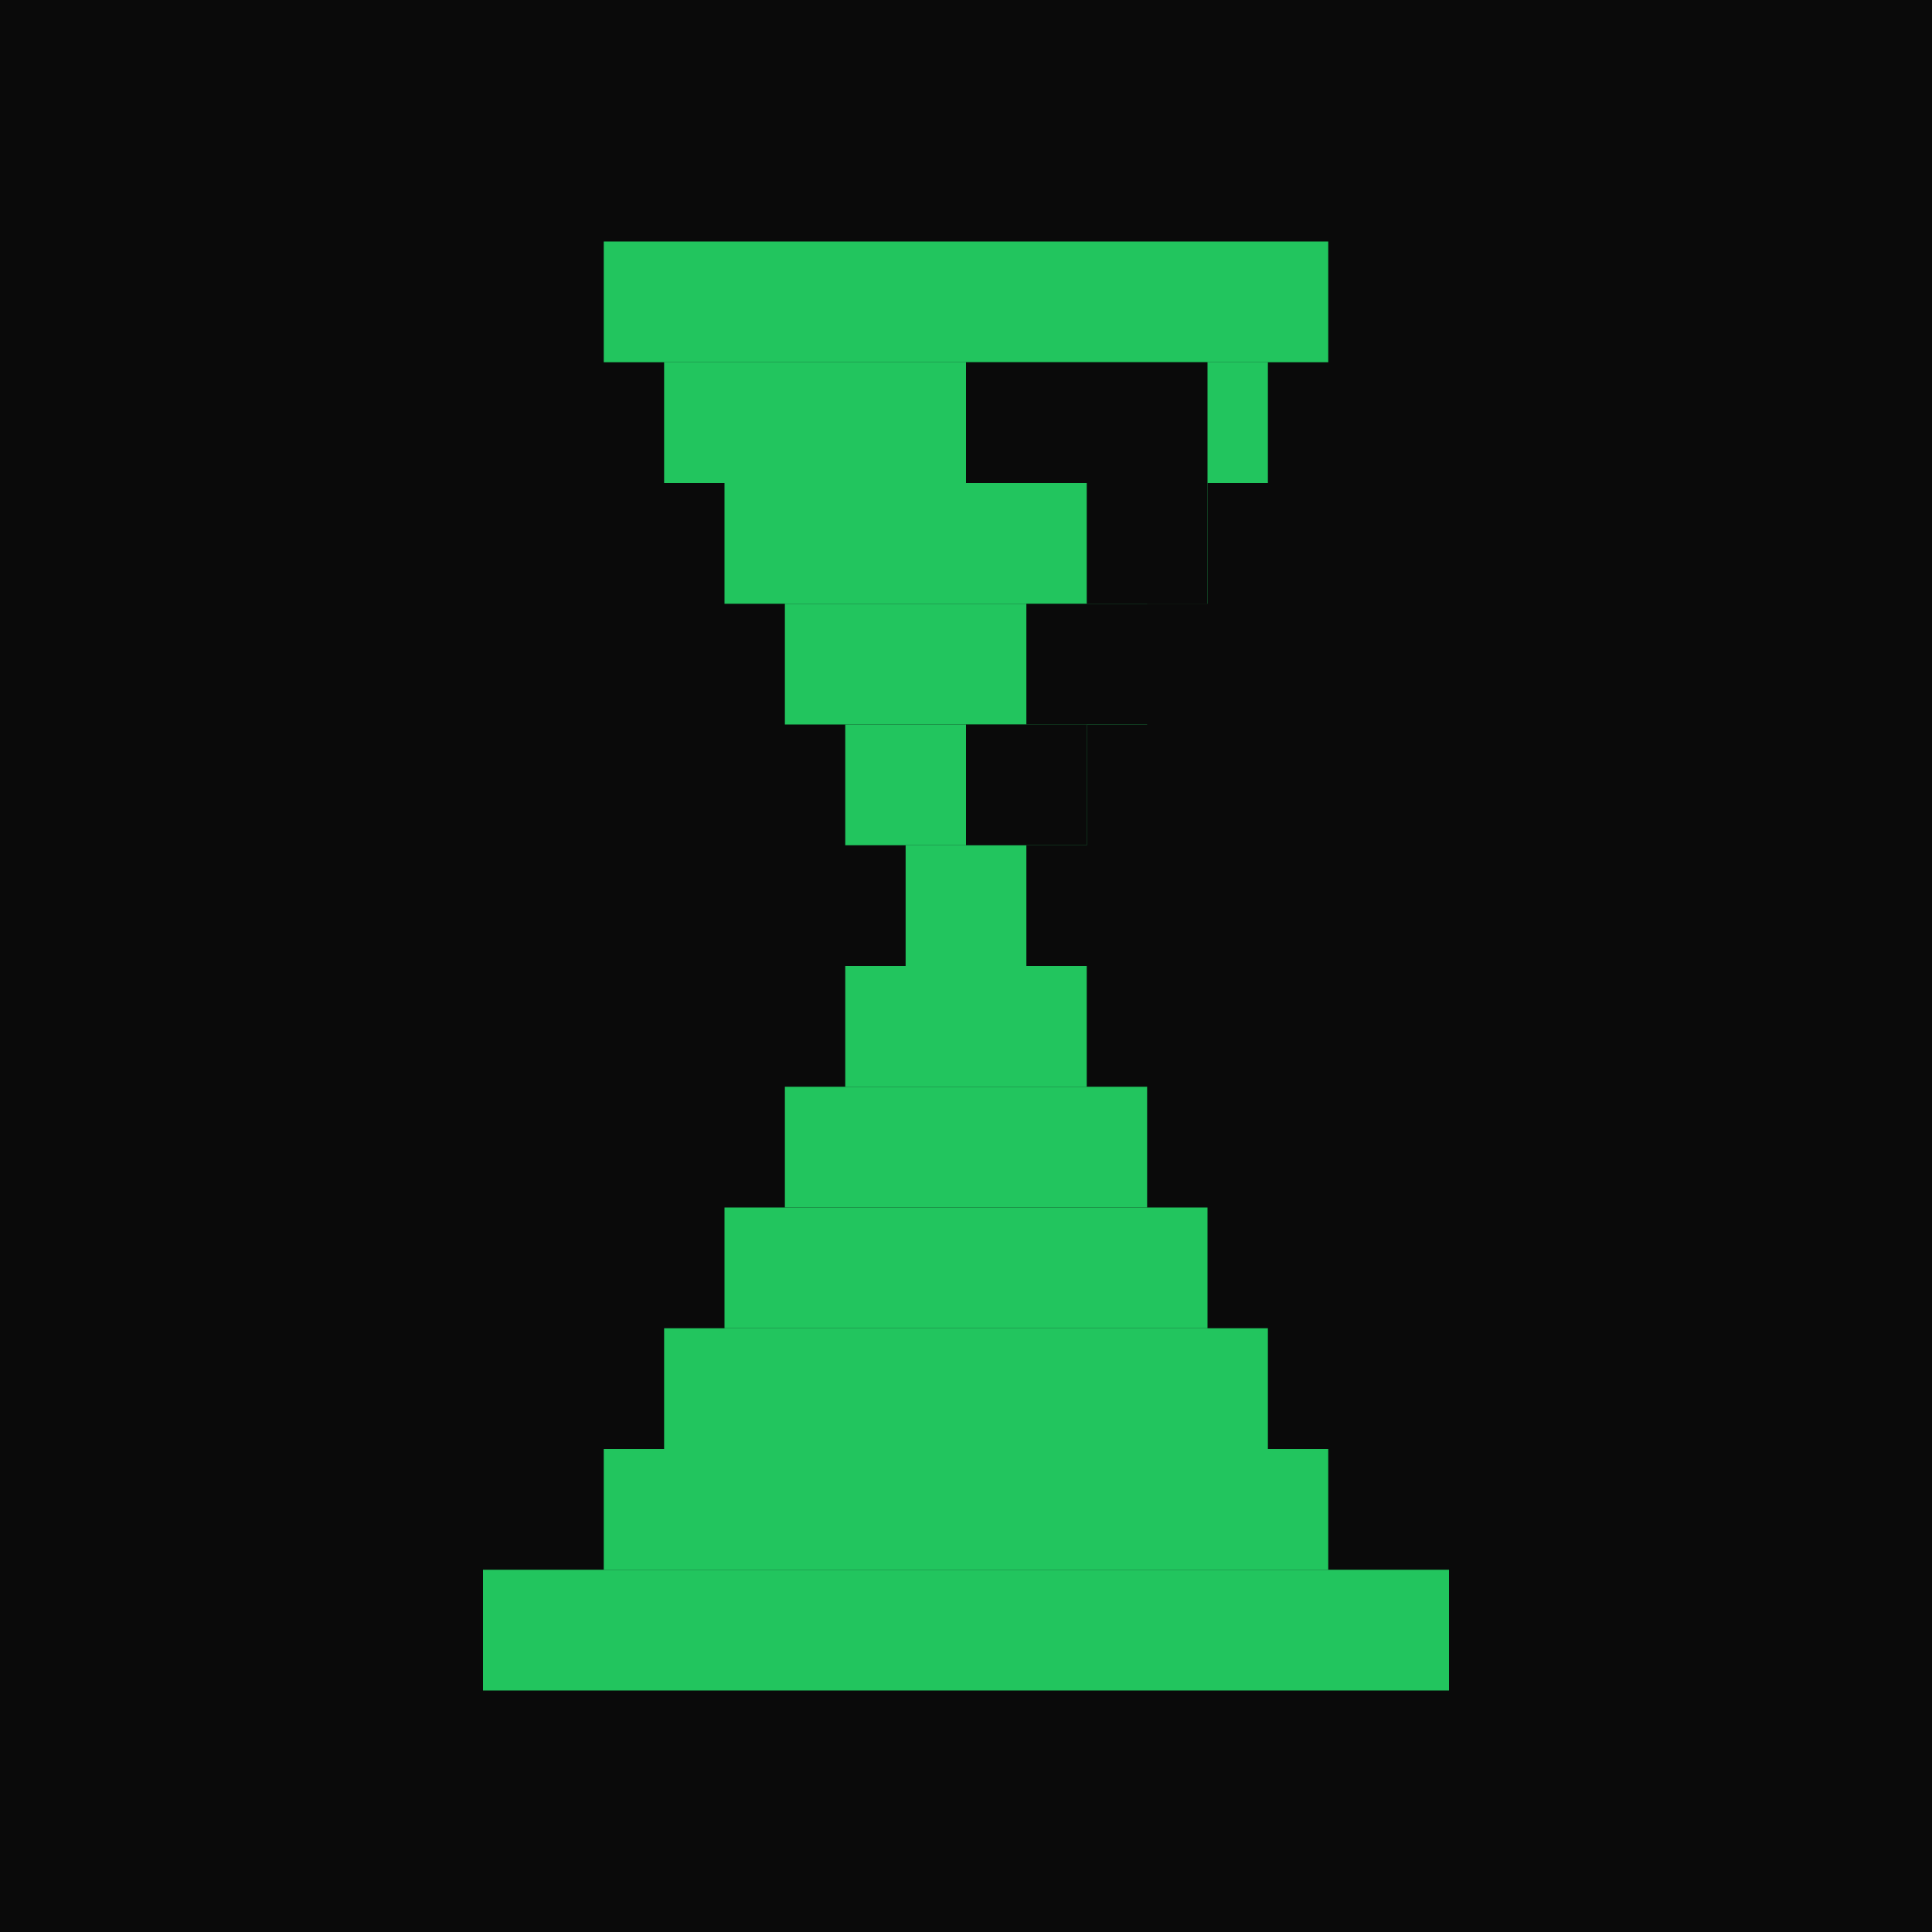
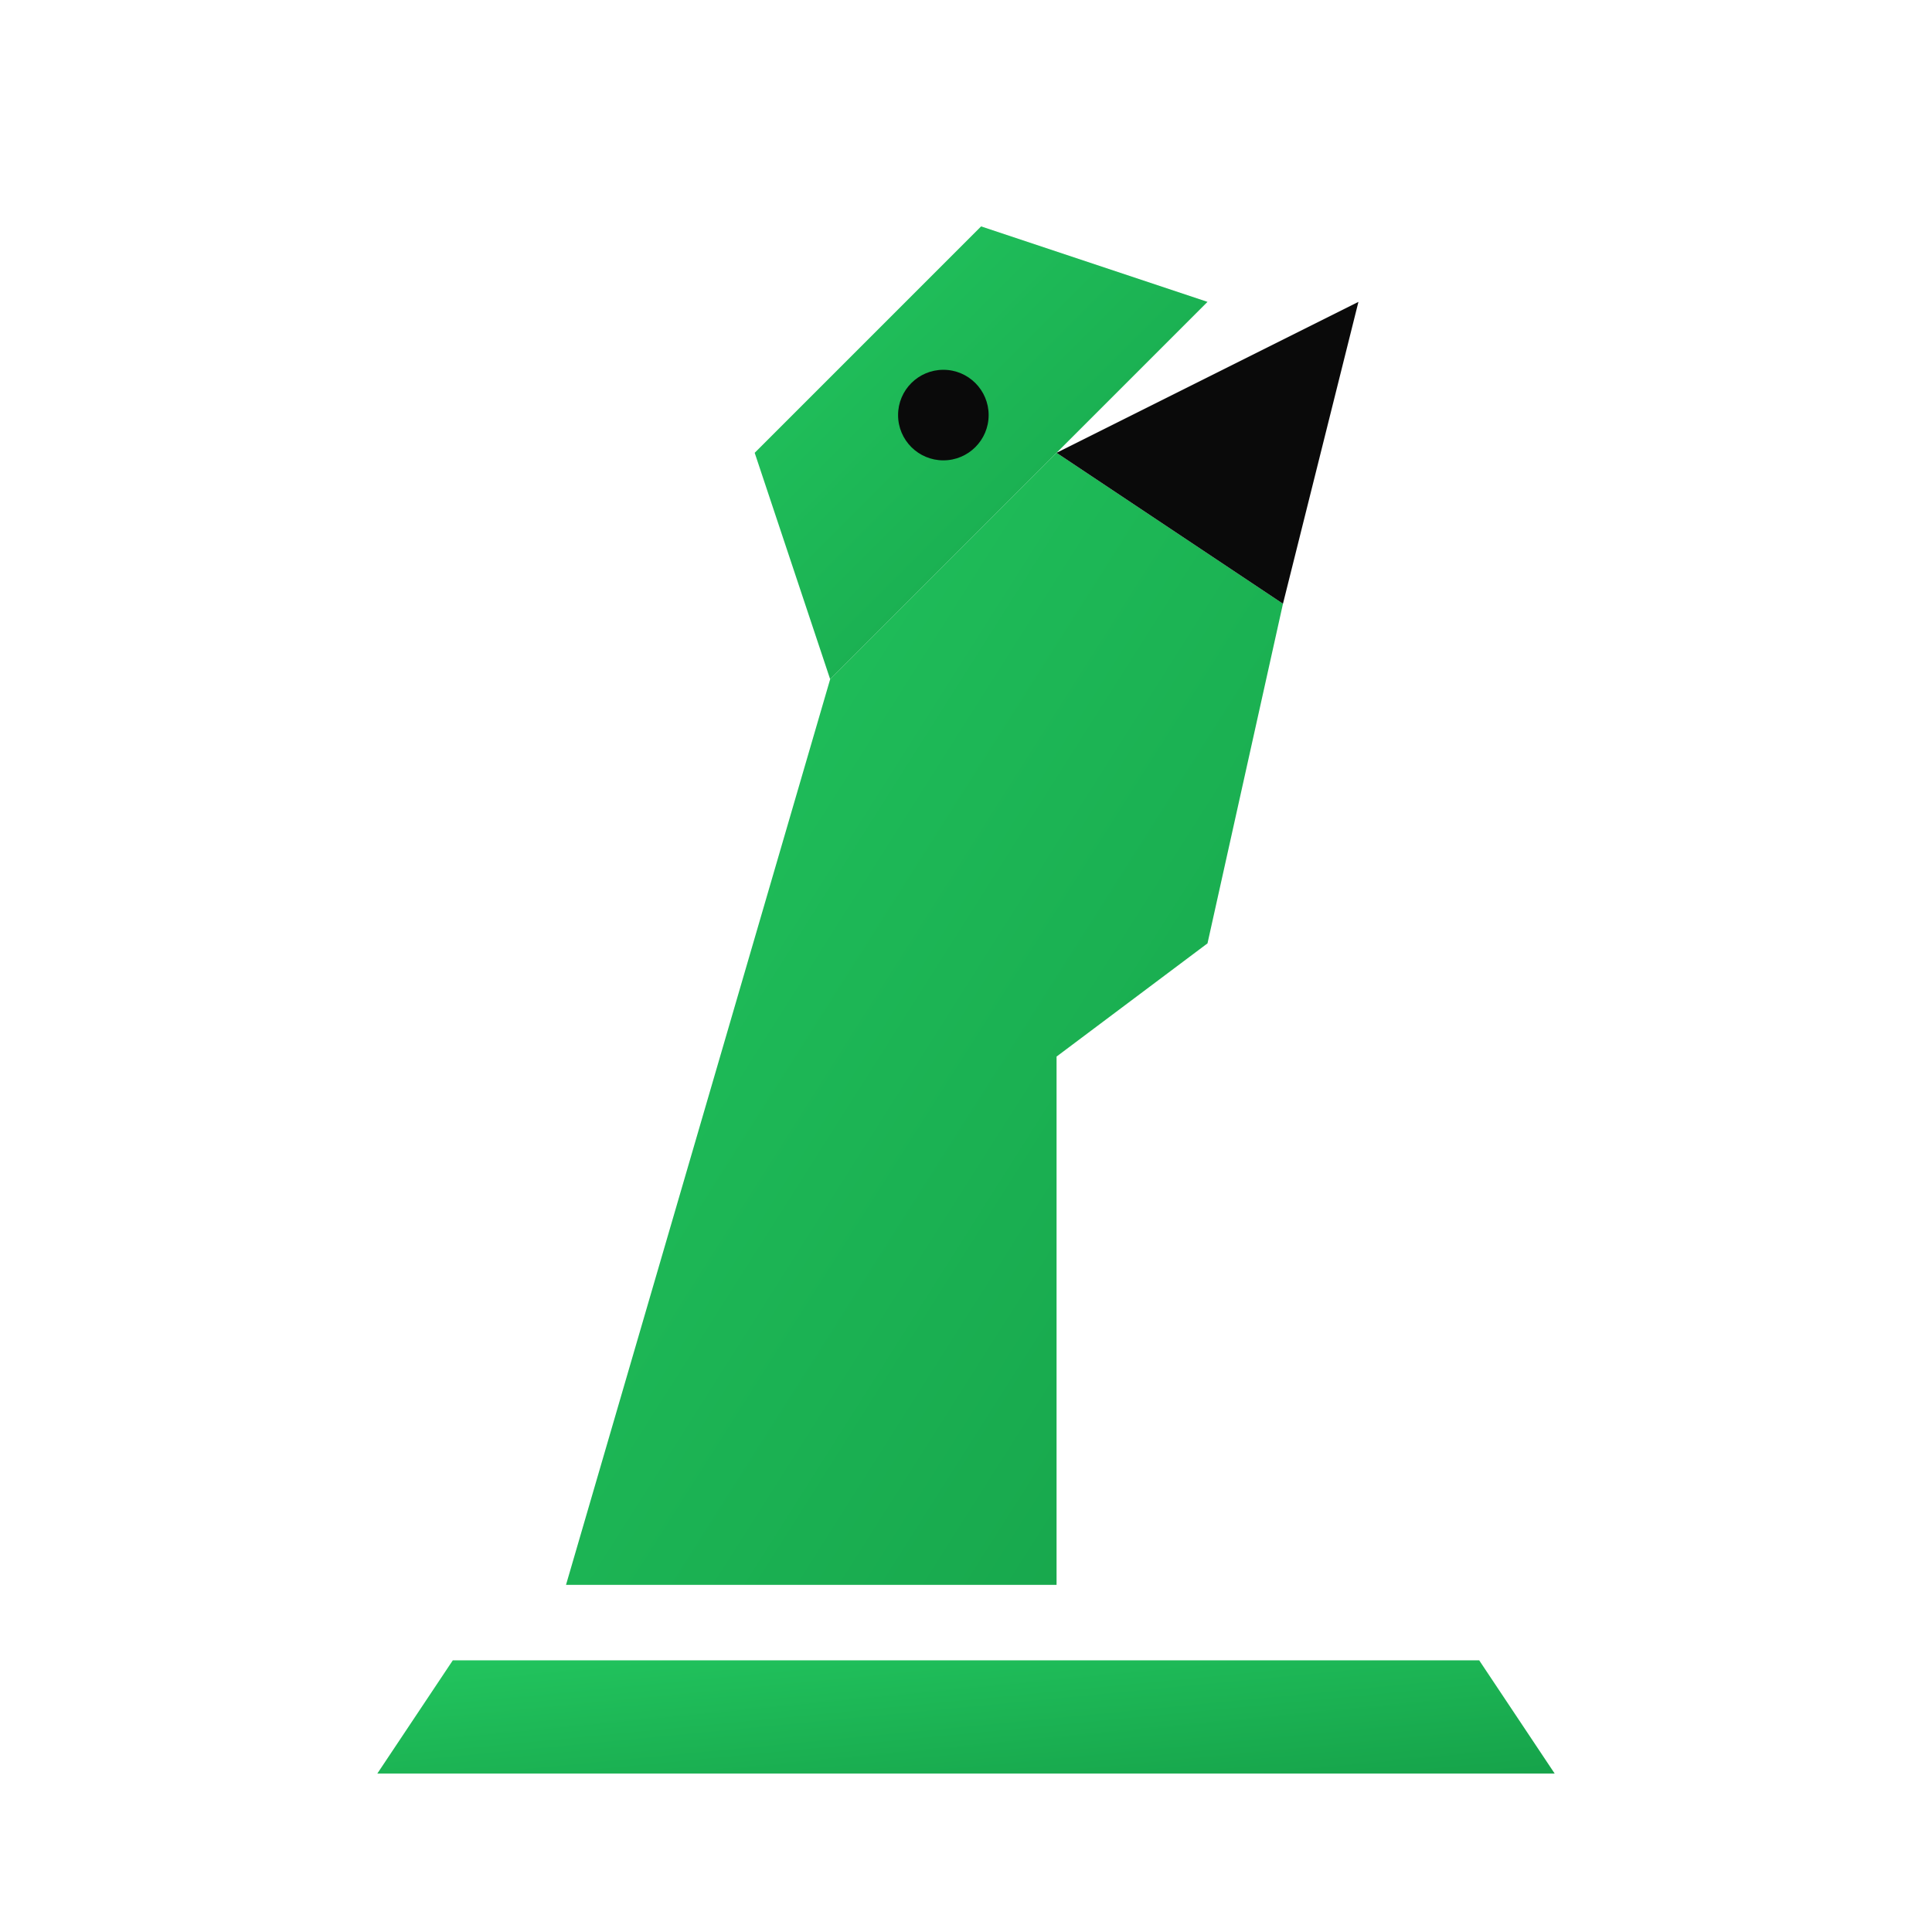
- <svg xmlns="http://www.w3.org/2000/svg" width="32" height="32" viewBox="0 0 32 32" fill="none">
-   <rect width="32" height="32" fill="#0a0a0a" />
-   <path d="M8 26h16v2H8v-2z" fill="#22c55e" />
-   <path d="M10 24h12v2H10v-2z" fill="#22c55e" />
-   <path d="M11 22h10v2H11v-2z" fill="#22c55e" />
-   <path d="M12 20h8v2h-8v-2z" fill="#22c55e" />
-   <path d="M13 18h6v2h-6v-2z" fill="#22c55e" />
-   <path d="M14 16h4v2h-4v-2z" fill="#22c55e" />
-   <path d="M15 14h2v2h-2v-2z" fill="#22c55e" />
-   <path d="M14 12h4v2h-4v-2z" fill="#22c55e" />
-   <path d="M13 10h6v2h-6v-2z" fill="#22c55e" />
-   <path d="M12 8h8v2h-8v-2z" fill="#22c55e" />
-   <path d="M11 6h10v2H11V6z" fill="#22c55e" />
-   <path d="M10 4h12v2H10V4z" fill="#22c55e" />
-   <path d="M16 6h4v2h-4V6z" fill="#0a0a0a" />
-   <path d="M18 8h2v2h-2V8z" fill="#0a0a0a" />
-   <path d="M17 10h3v2h-3v-2z" fill="#0a0a0a" />
-   <path d="M16 12h2v2h-2v-2z" fill="#0a0a0a" />
+ <svg xmlns="http://www.w3.org/2000/svg" width="32" height="32" viewBox="0 0 512 512" fill="none">
+   <defs>
+     <linearGradient id="grad" x1="0%" y1="0%" x2="100%" y2="100%">
+       <stop offset="0%" style="stop-color:#22c55e;stop-opacity:1" />
+       <stop offset="100%" style="stop-color:#16a34a;stop-opacity:1" />
+     </linearGradient>
+   </defs>
+   <path d="M120 440 L392 440 L412 470 L100 470 Z" fill="url(#grad)" />
+   <path d="M150 420 L220 180 L280 120 L340 160 L320 250 L280 280 L280 420 Z" fill="url(#grad)" />
+   <path d="M220 180 L200 120 L260 60 L320 80 L280 120 Z" fill="url(#grad)" />
+   <path d="M280 120 L360 80 L340 160 Z" fill="#0a0a0a" />
+   <circle cx="250" cy="110" r="12" fill="#0a0a0a" />
</svg>
